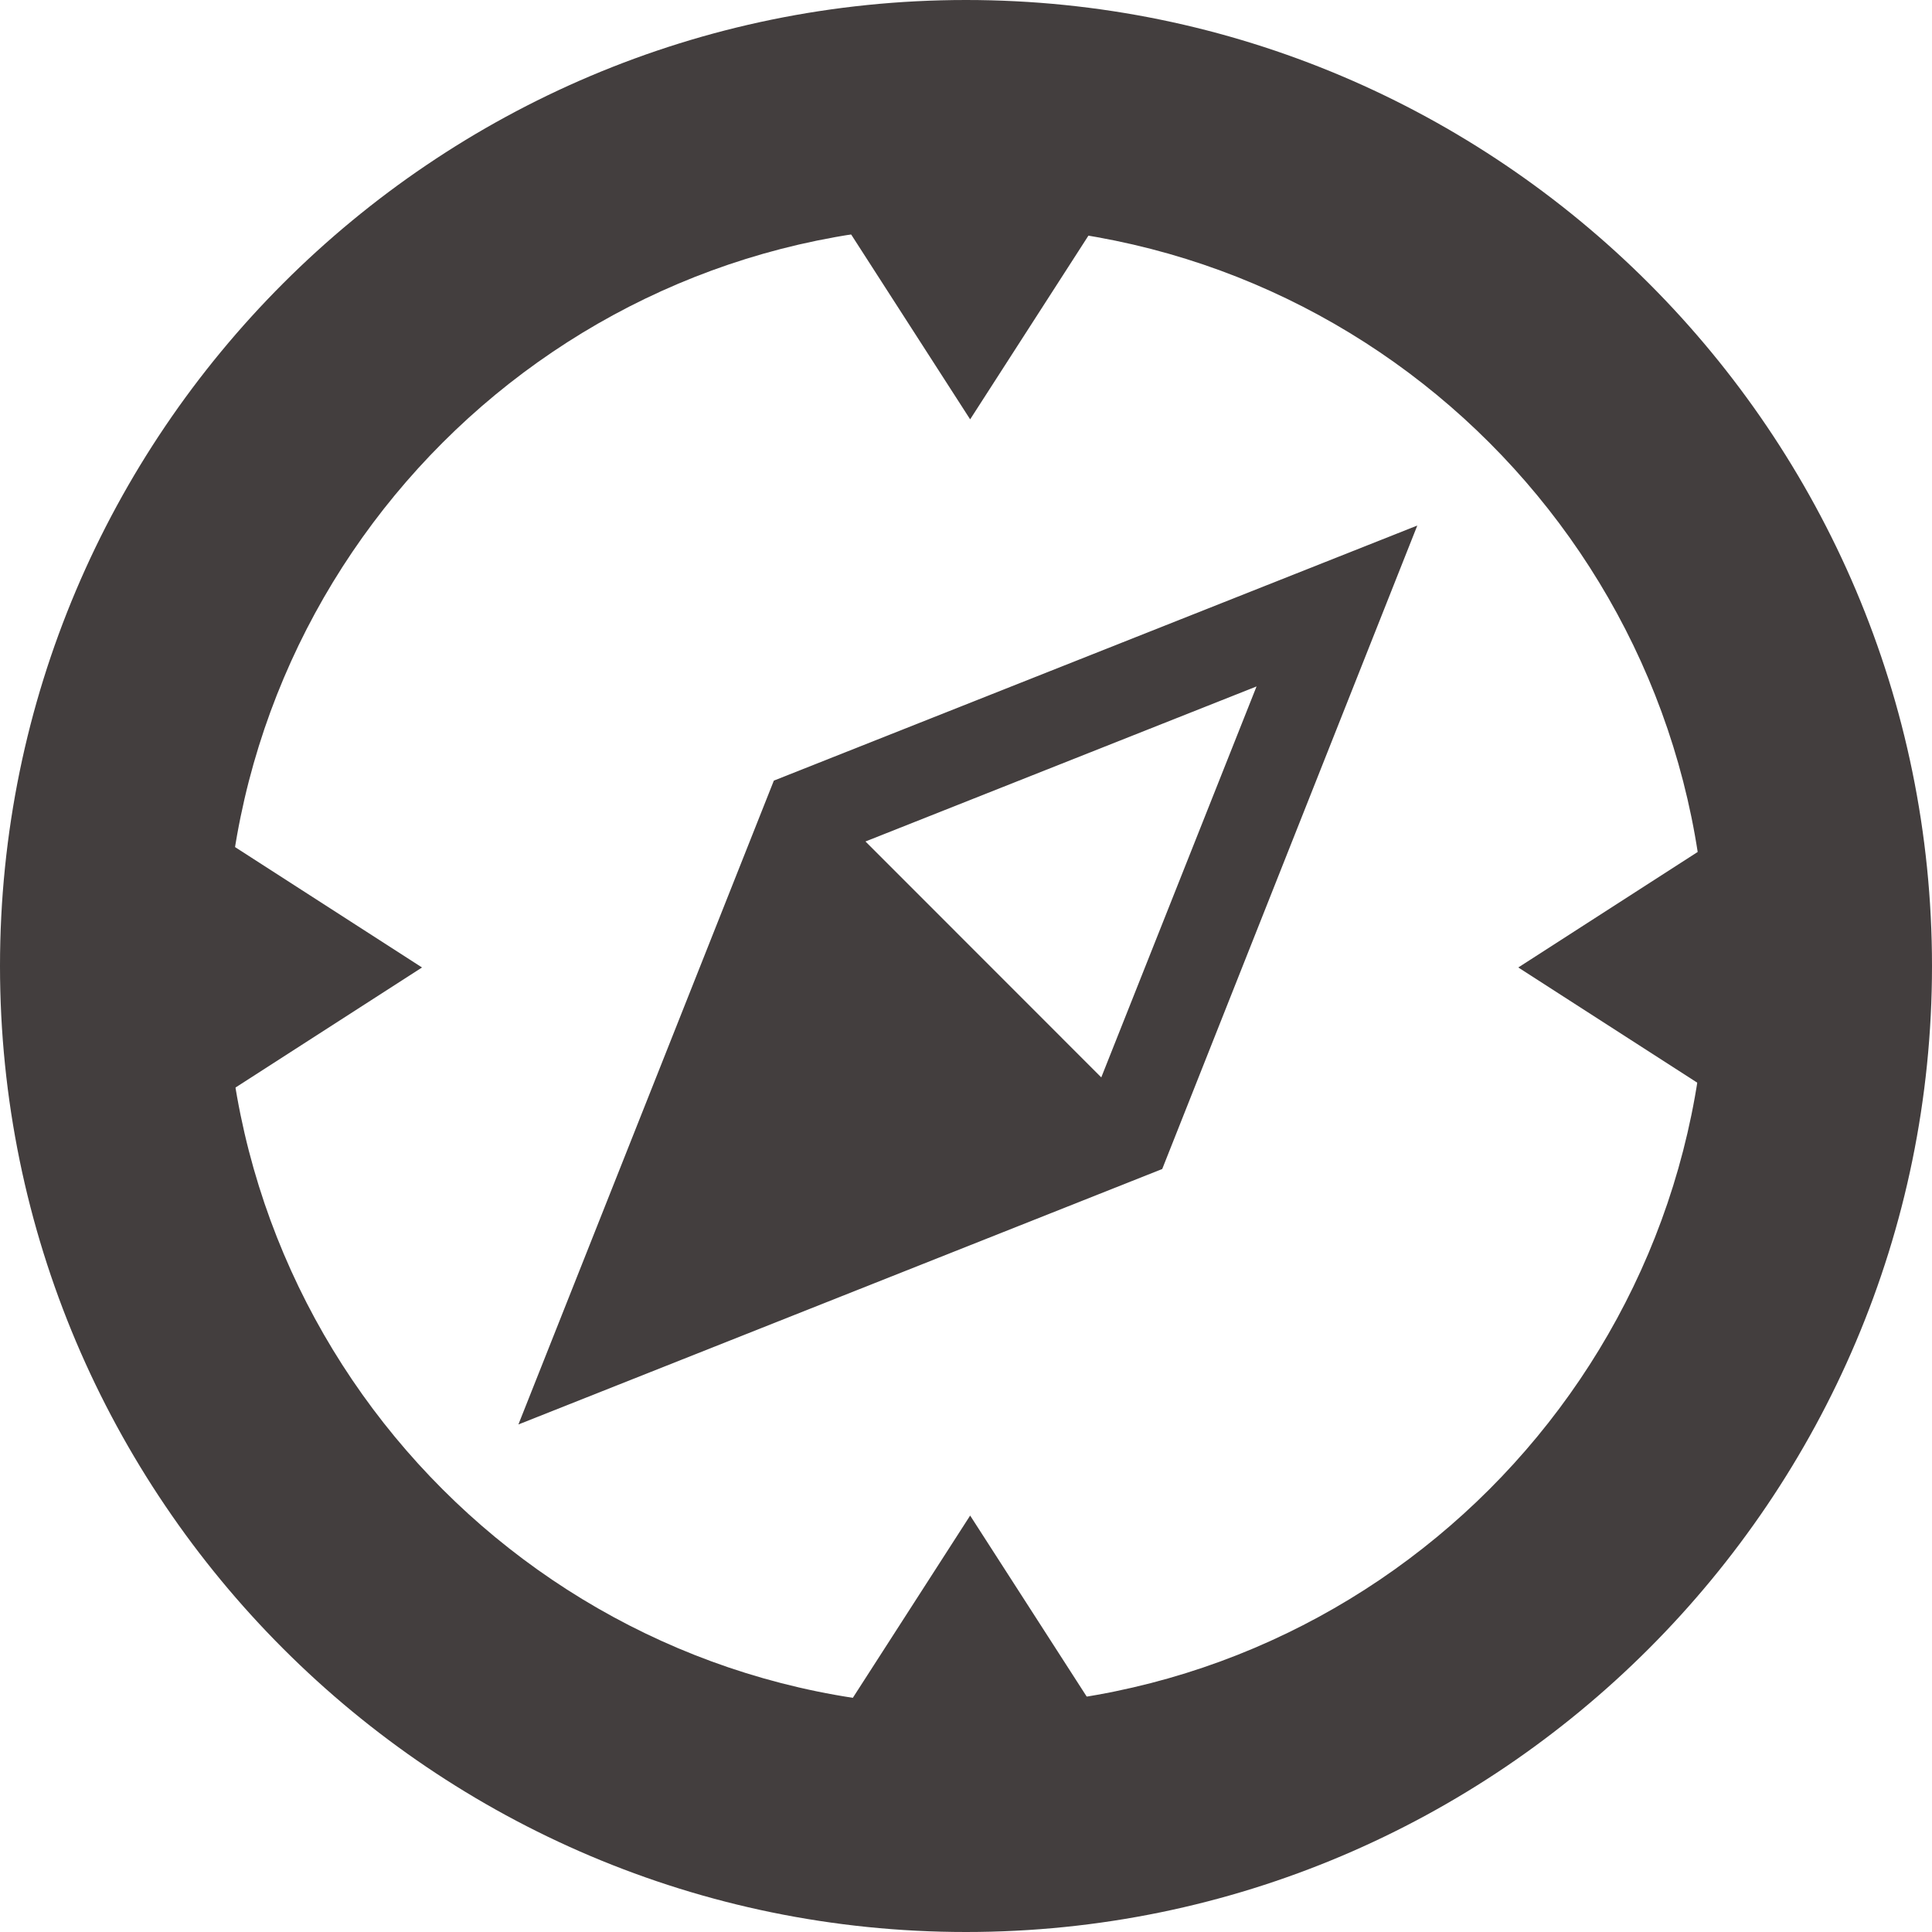
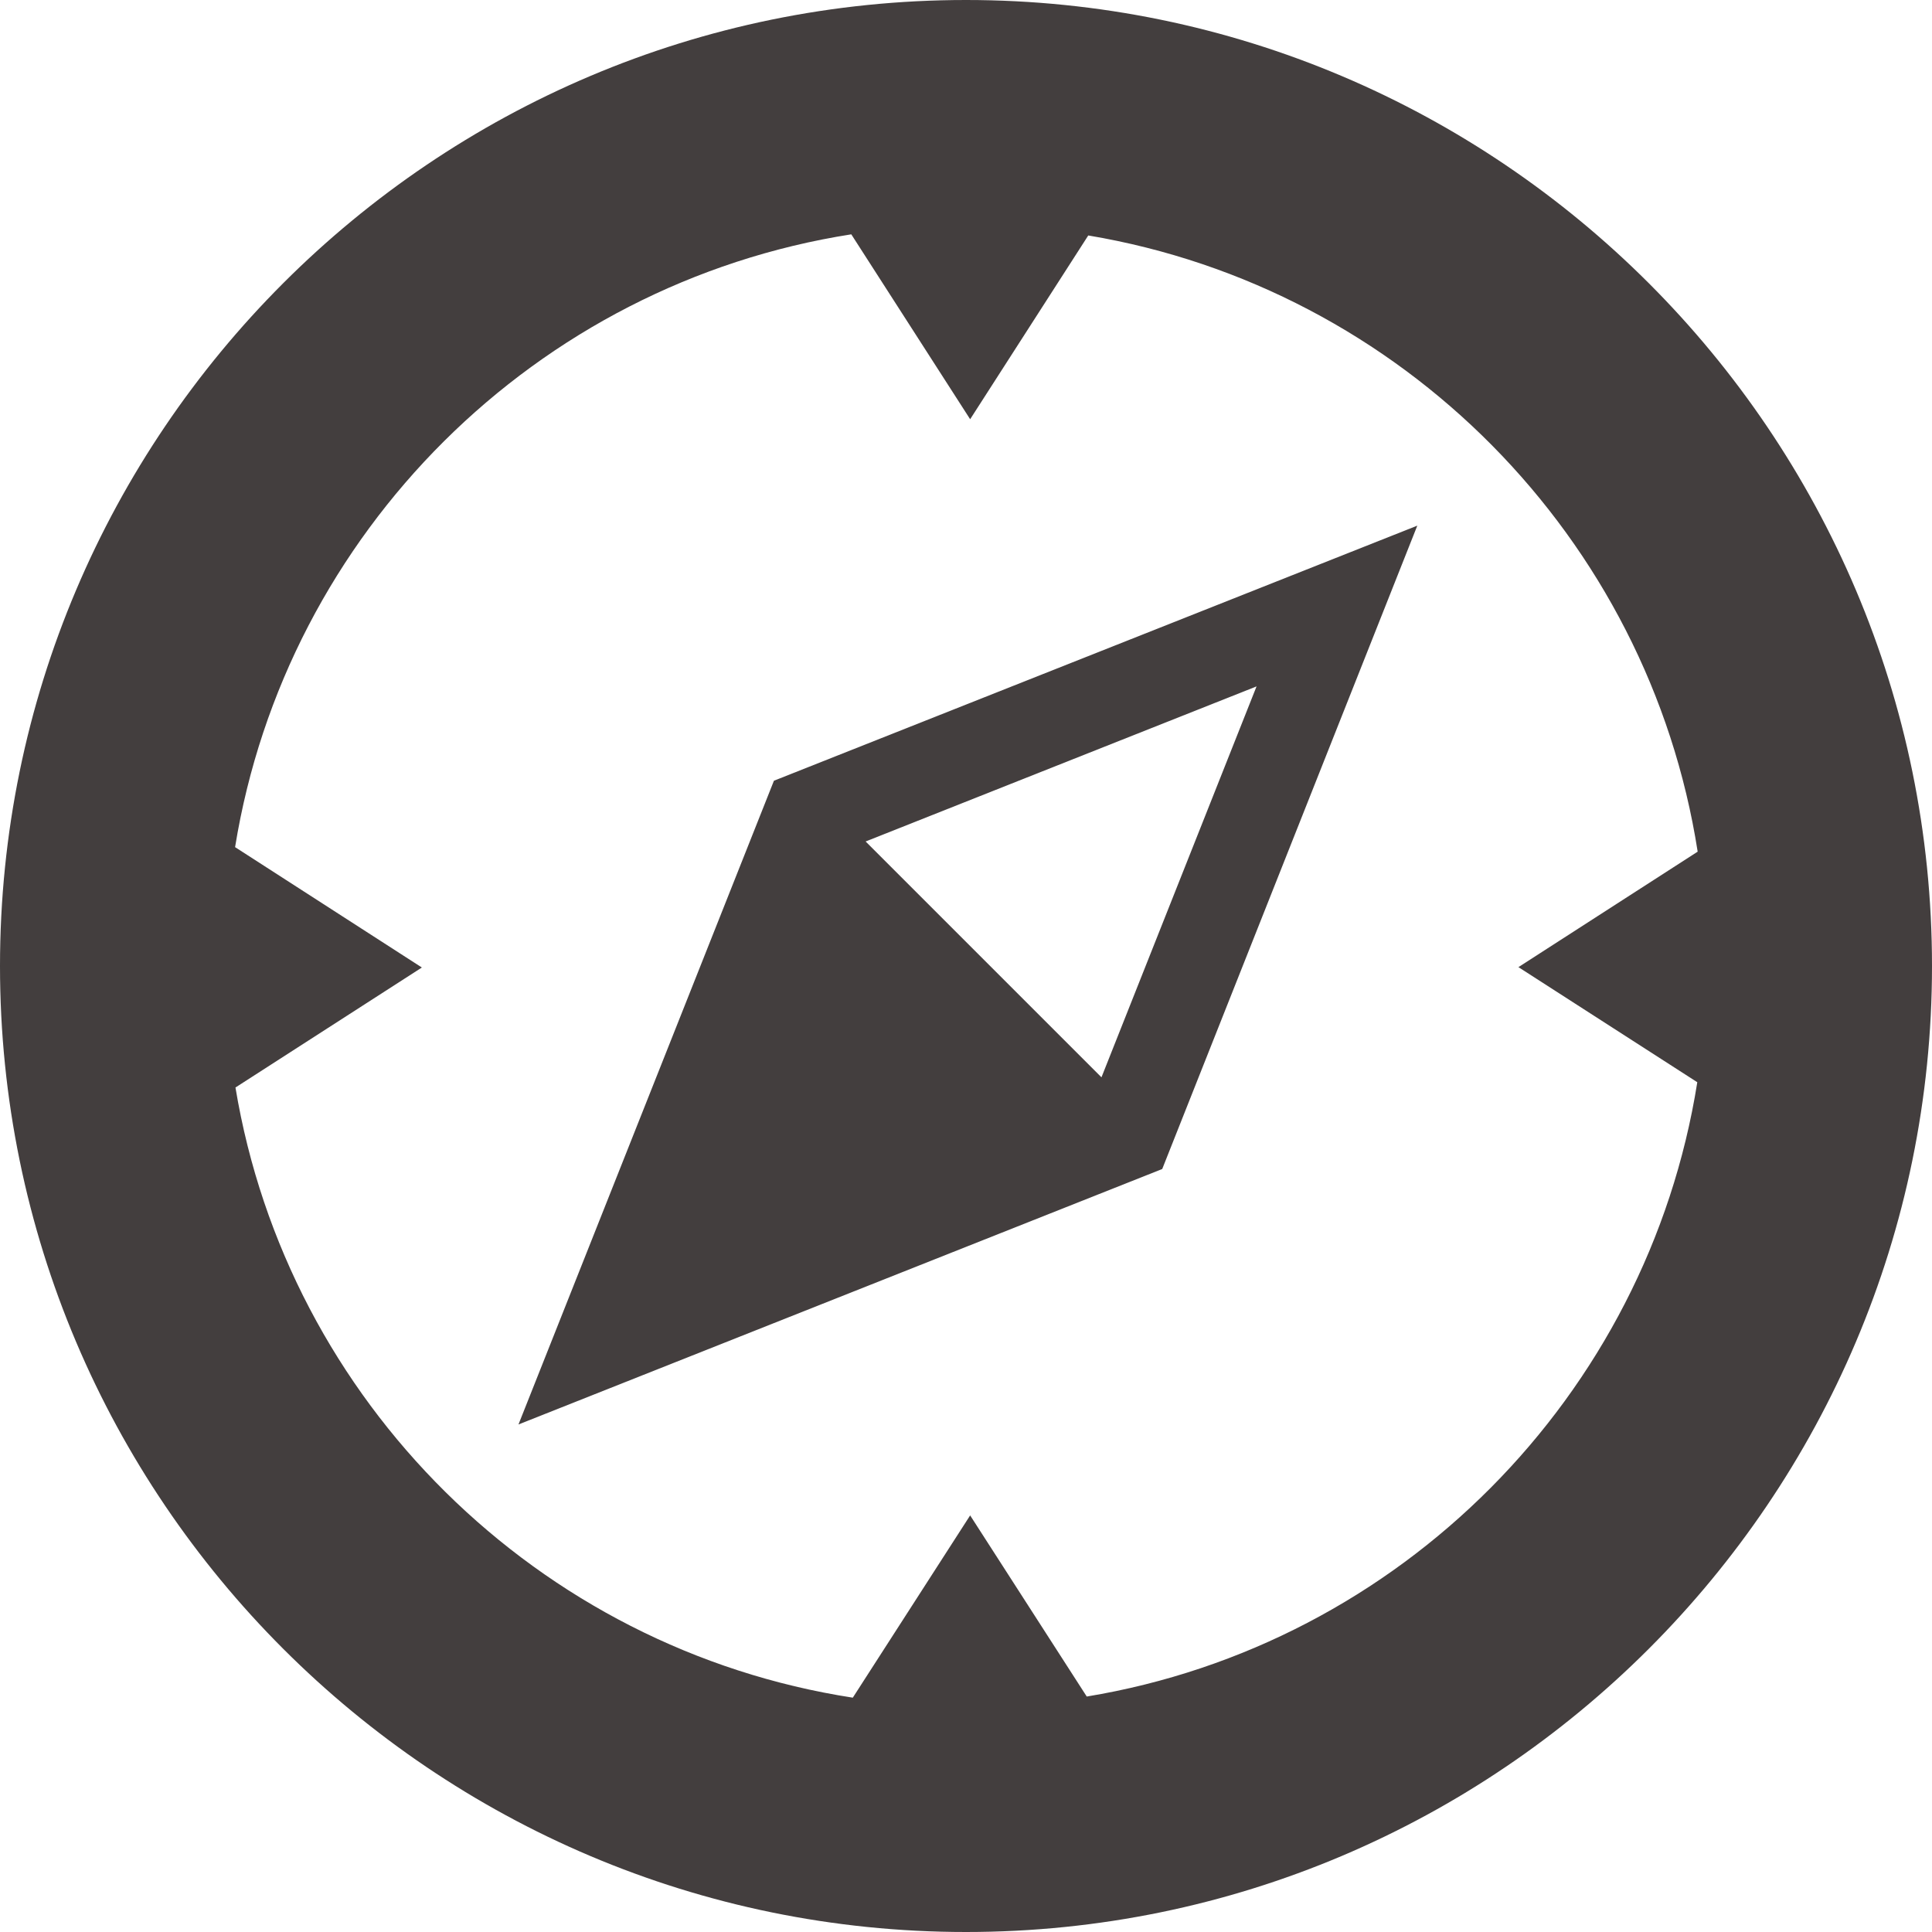
- <svg xmlns="http://www.w3.org/2000/svg" id="Vrstva_1" data-name="Vrstva 1" viewBox="0 0 512 512">
-   <defs>
-     <style>.cls-1{fill:#433e3e;}</style>
-   </defs>
-   <path class="cls-1" d="M256,512C114.84,512,0,397.16,0,256S114.84,0,256,0,512,114.84,512,256,397.16,512,256,512Zm0-452.23c-108.2,0-196.24,88-196.24,196.23S147.8,452.23,256,452.23,452.23,364.2,452.23,256,364.21,59.77,256,59.77Z" transform="translate(0 0)" />
-   <path class="cls-1" d="M205.08,206.87,137.38,377.5,308,309.8l67.6-170.53Zm86.77,78.65L229.36,223,333,181.91S300.76,263.08,291.85,285.52Z" transform="translate(0 0)" />
-   <polygon class="cls-1" points="218.15 50.62 257.1 111.13 296.06 50.62 218.15 50.62" />
-   <polygon class="cls-1" points="218.15 462.15 257.1 401.64 296.06 462.15 218.15 462.15" />
-   <polygon class="cls-1" points="462.87 217.43 402.36 256.39 462.87 295.34 462.87 217.43" />
-   <polygon class="cls-1" points="51.33 217.43 111.84 256.39 51.33 295.34 51.33 217.43" />
+ <svg xmlns="http://www.w3.org/2000/svg" version="1.1" id="Vrstva_1" x="0px" y="0px" viewBox="0 0 512 512" style="enable-background:new 0 0 512 512;" xml:space="preserve">
+   <style type="text/css">
+ 	.st0{fill:#433E3E;}
+ </style>
+   <path class="st0" d="M205.1,206.9l-67.7,170.6L308,309.8l67.6-170.5L205.1,206.9z M291.9,285.5L229.4,223L333,181.9  C333,181.9,300.8,263.1,291.9,285.5z" />
+   <path class="st0" d="M256,0C114.8,0,0,114.8,0,256s114.8,256,256,256s256-114.8,256-256S397.2,0,256,0z M288,449.6l-30.9-48  L226,449.9c-83.5-12.9-149.8-78.5-163.6-161.7l49.4-31.8l-49.5-31.9C75.8,141.1,142,75.2,225.6,62.1l31.5,49l31.3-48.7  c83,13.9,148.5,80,161.5,163.3l-47.5,30.6l47.4,30.5C436.6,370,371,435.9,288,449.6z" />
</svg>
